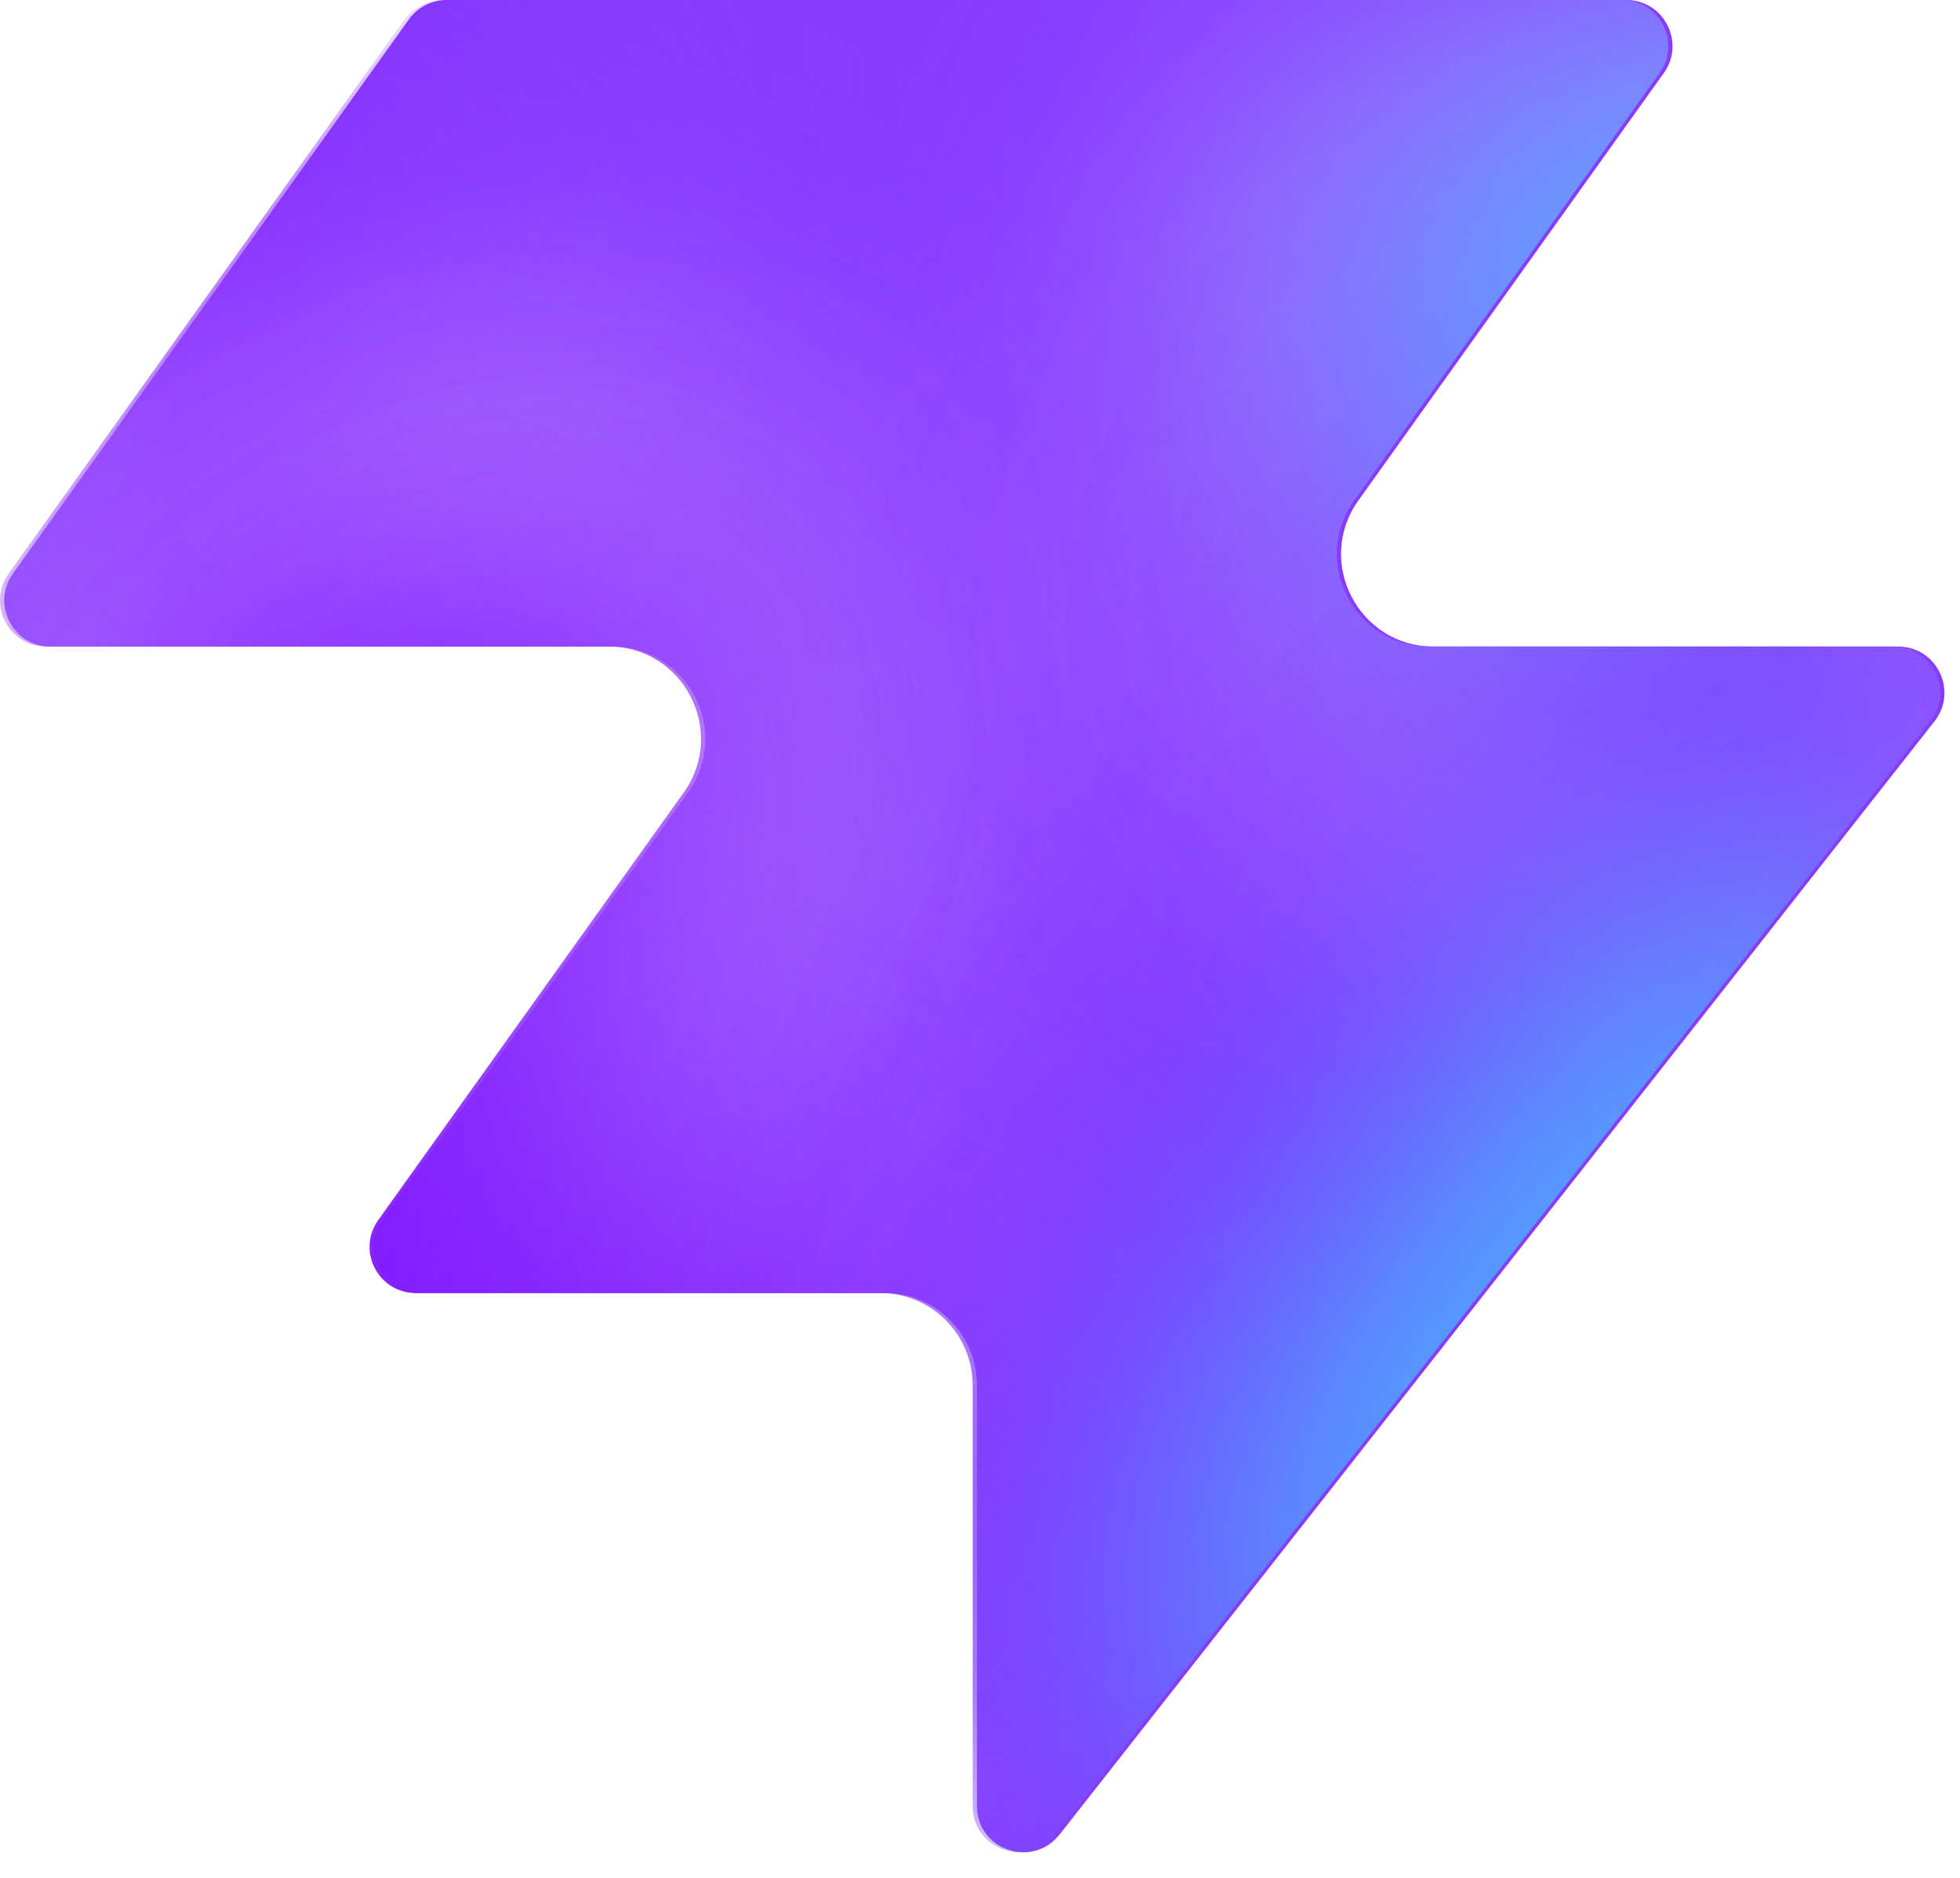
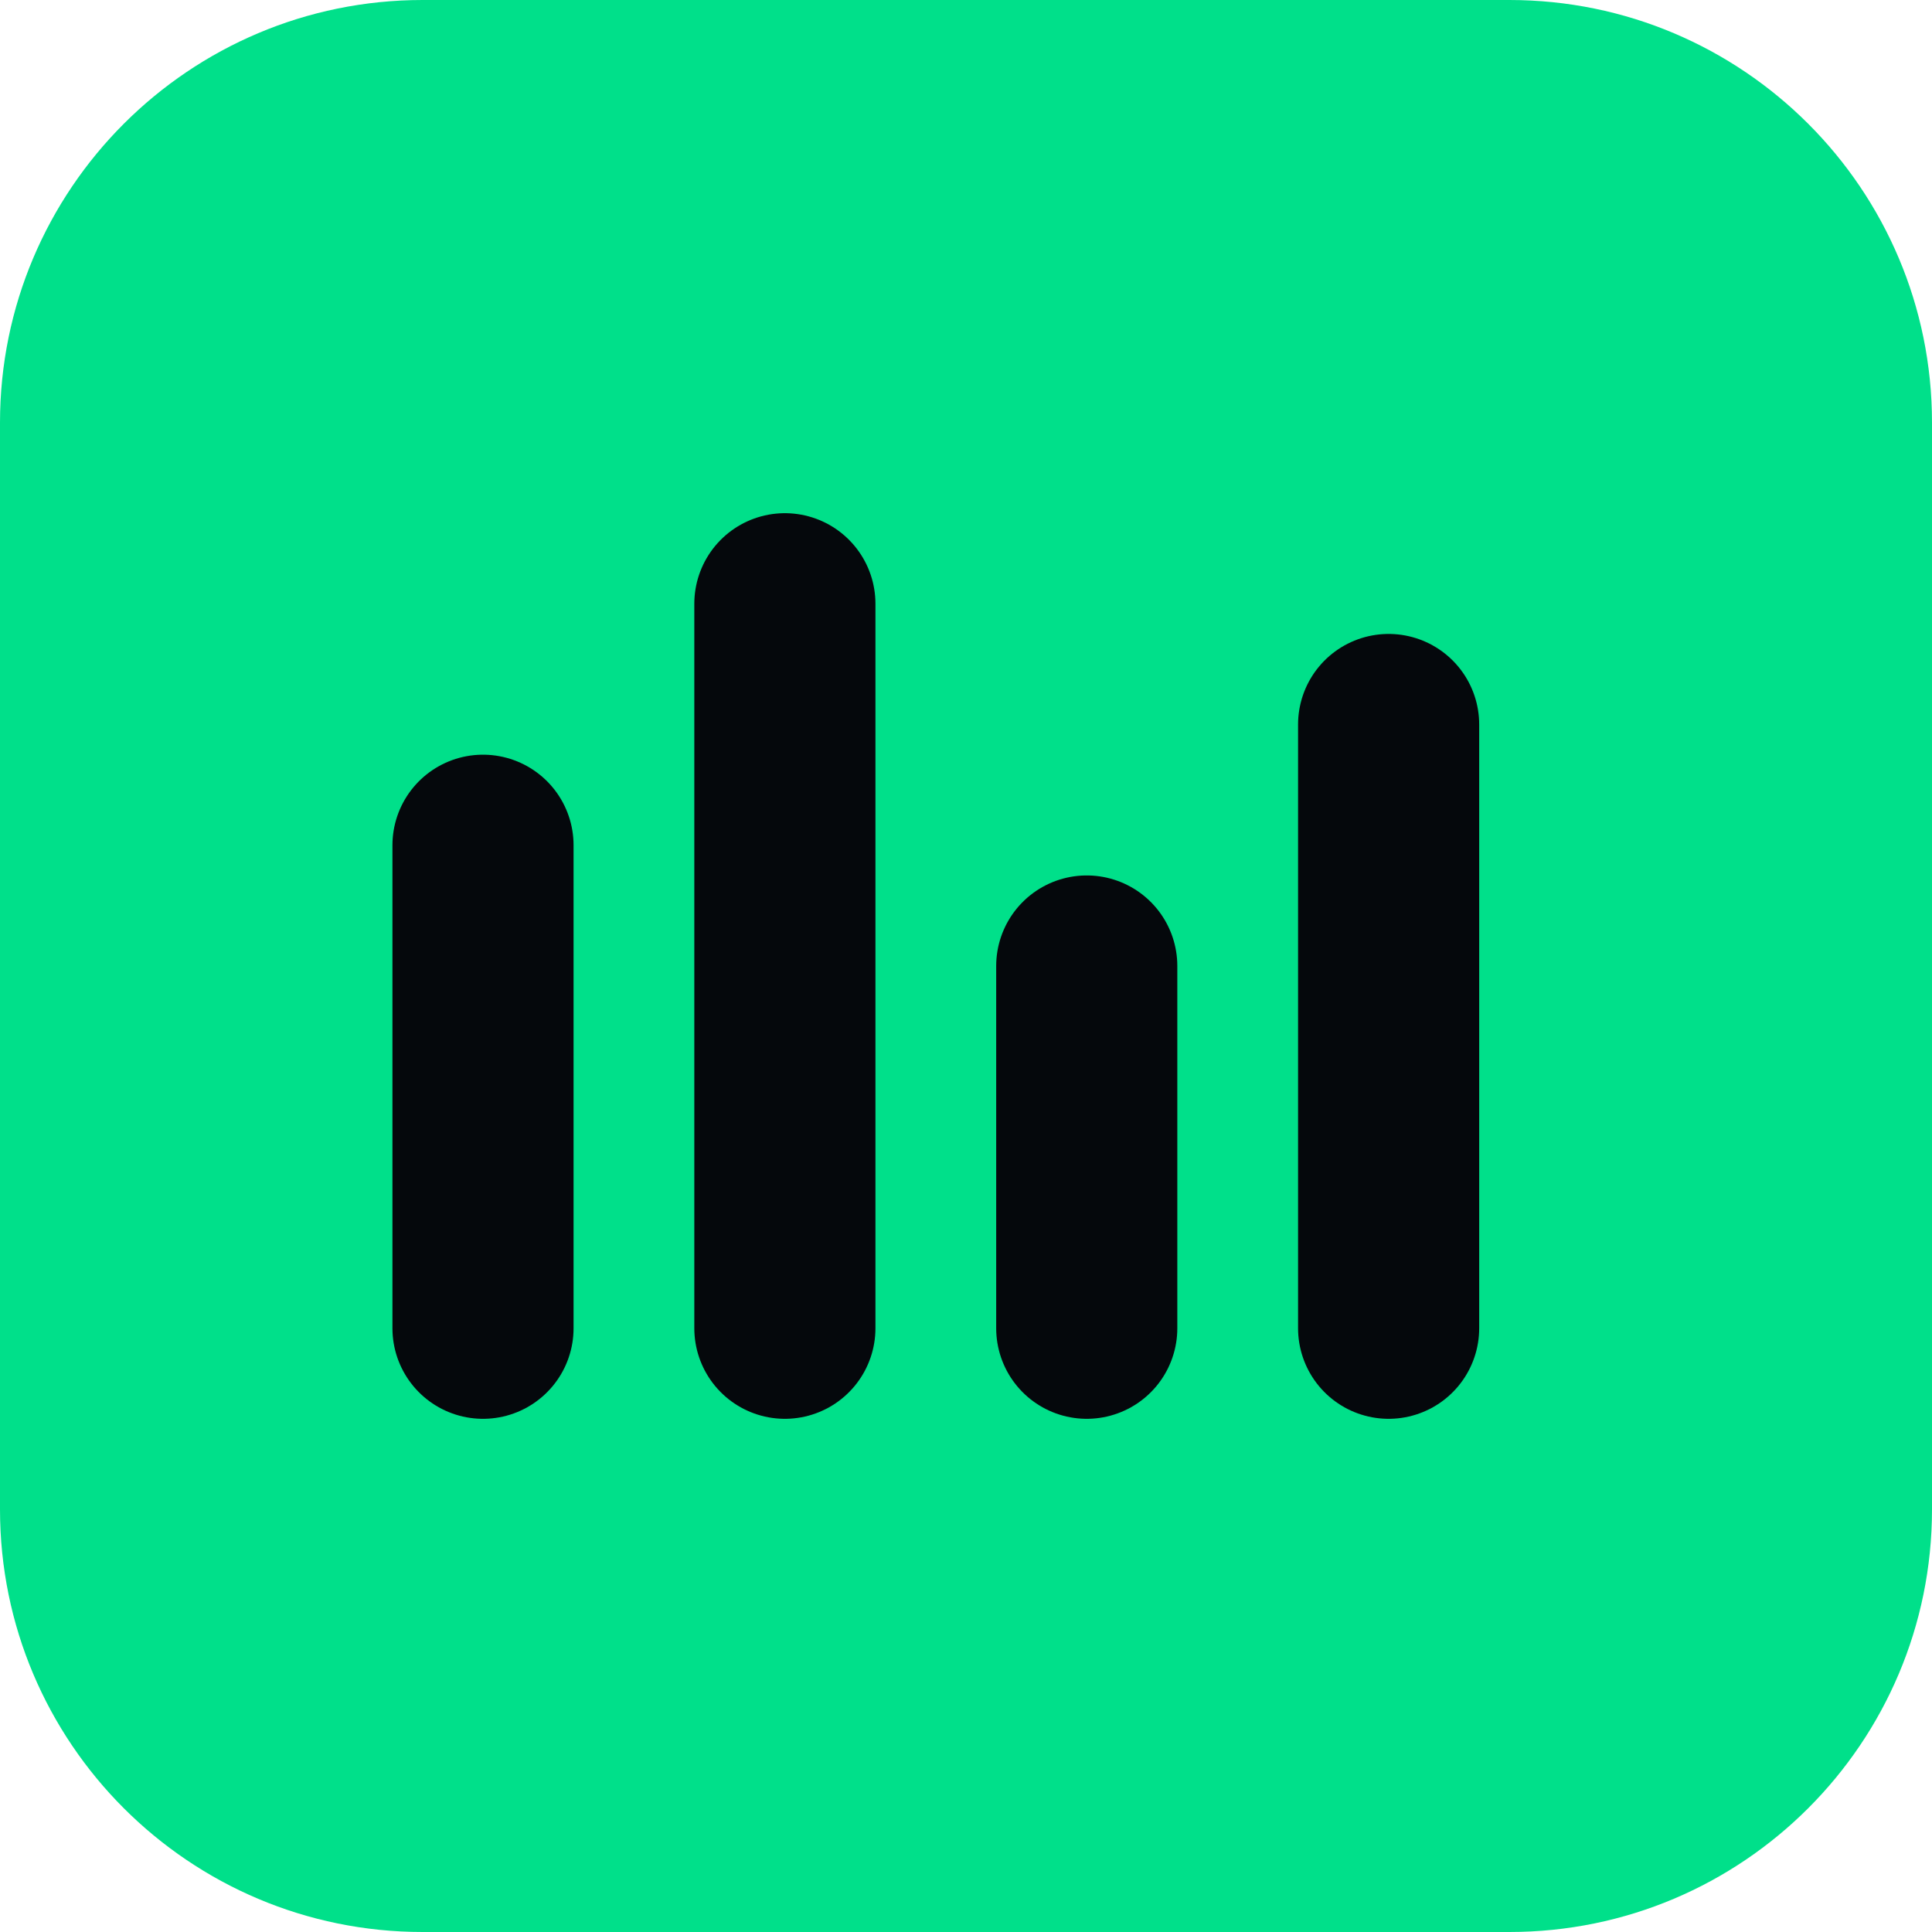
- <svg xmlns="http://www.w3.org/2000/svg" width="48" height="46" fill="none" viewBox="0 0 48 46">
-   <path fill="#863bff" d="M25.946 44.938c-.664.845-2.021.375-2.021-.698V33.937a2.26 2.26 0 0 0-2.262-2.262H10.287c-.92 0-1.456-1.04-.92-1.788l7.48-10.471c1.07-1.497 0-3.578-1.842-3.578H1.237c-.92 0-1.456-1.04-.92-1.788L10.013.474c.214-.297.556-.474.92-.474h28.894c.92 0 1.456 1.04.92 1.788l-7.48 10.471c-1.07 1.498 0 3.579 1.842 3.579h11.377c.943 0 1.473 1.088.89 1.83L25.947 44.94z" style="fill:#863bff;fill:color(display-p3 .525 .23 1);fill-opacity:1" />
-   <mask id="a" width="48" height="46" x="0" y="0" maskUnits="userSpaceOnUse" style="mask-type:alpha">
-     <path fill="#000" d="M25.842 44.938c-.664.844-2.021.375-2.021-.698V33.937a2.26 2.26 0 0 0-2.262-2.262H10.183c-.92 0-1.456-1.04-.92-1.788l7.48-10.471c1.07-1.498 0-3.579-1.842-3.579H1.133c-.92 0-1.456-1.04-.92-1.787L9.91.473c.214-.297.556-.474.92-.474h28.894c.92 0 1.456 1.04.92 1.788l-7.48 10.471c-1.07 1.498 0 3.578 1.842 3.578h11.377c.943 0 1.473 1.088.89 1.832L25.843 44.94z" style="fill:#000;fill-opacity:1" />
-   </mask>
-   <g mask="url(#a)">
-     <g filter="url(#b)">
-       <ellipse cx="5.508" cy="14.704" fill="#ede6ff" rx="5.508" ry="14.704" style="fill:#ede6ff;fill:color(display-p3 .927 .903 1);fill-opacity:1" transform="matrix(.00324 1 1 -.00324 -4.47 31.516)" />
-     </g>
-     <g filter="url(#c)">
-       <ellipse cx="10.399" cy="29.851" fill="#ede6ff" rx="10.399" ry="29.851" style="fill:#ede6ff;fill:color(display-p3 .927 .903 1);fill-opacity:1" transform="matrix(.00324 1 1 -.00324 -39.328 7.883)" />
-     </g>
-     <g filter="url(#d)">
-       <ellipse cx="5.508" cy="30.487" fill="#7e14ff" rx="5.508" ry="30.487" style="fill:#7e14ff;fill:color(display-p3 .492 .077 1);fill-opacity:1" transform="rotate(89.814 -25.913 -14.639)scale(1 -1)" />
-     </g>
-     <g filter="url(#e)">
-       <ellipse cx="5.508" cy="30.599" fill="#7e14ff" rx="5.508" ry="30.599" style="fill:#7e14ff;fill:color(display-p3 .492 .077 1);fill-opacity:1" transform="rotate(89.814 -32.644 -3.334)scale(1 -1)" />
-     </g>
-     <g filter="url(#f)">
-       <ellipse cx="5.508" cy="30.599" fill="#7e14ff" rx="5.508" ry="30.599" style="fill:#7e14ff;fill:color(display-p3 .492 .077 1);fill-opacity:1" transform="matrix(.00324 1 1 -.00324 -34.34 30.47)" />
-     </g>
-     <g filter="url(#g)">
-       <ellipse cx="14.072" cy="22.078" fill="#ede6ff" rx="14.072" ry="22.078" style="fill:#ede6ff;fill:color(display-p3 .927 .903 1);fill-opacity:1" transform="rotate(93.35 24.506 48.493)scale(-1 1)" />
-     </g>
-     <g filter="url(#h)">
-       <ellipse cx="3.47" cy="21.501" fill="#7e14ff" rx="3.47" ry="21.501" style="fill:#7e14ff;fill:color(display-p3 .492 .077 1);fill-opacity:1" transform="rotate(89.009 28.708 47.59)scale(-1 1)" />
-     </g>
-     <g filter="url(#i)">
-       <ellipse cx="3.47" cy="21.501" fill="#7e14ff" rx="3.47" ry="21.501" style="fill:#7e14ff;fill:color(display-p3 .492 .077 1);fill-opacity:1" transform="rotate(89.009 28.708 47.59)scale(-1 1)" />
-     </g>
-     <g filter="url(#j)">
-       <ellipse cx=".387" cy="8.972" fill="#7e14ff" rx="4.407" ry="29.108" style="fill:#7e14ff;fill:color(display-p3 .492 .077 1);fill-opacity:1" transform="rotate(39.51 .387 8.972)" />
-     </g>
-     <g filter="url(#k)">
-       <ellipse cx="47.523" cy="-6.092" fill="#7e14ff" rx="4.407" ry="29.108" style="fill:#7e14ff;fill:color(display-p3 .492 .077 1);fill-opacity:1" transform="rotate(37.892 47.523 -6.092)" />
-     </g>
-     <g filter="url(#l)">
-       <ellipse cx="41.412" cy="6.333" fill="#47bfff" rx="5.971" ry="9.665" style="fill:#47bfff;fill:color(display-p3 .28 .748 1);fill-opacity:1" transform="rotate(37.892 41.412 6.333)" />
-     </g>
-     <g filter="url(#m)">
-       <ellipse cx="-1.879" cy="38.332" fill="#7e14ff" rx="4.407" ry="29.108" style="fill:#7e14ff;fill:color(display-p3 .492 .077 1);fill-opacity:1" transform="rotate(37.892 -1.88 38.332)" />
-     </g>
-     <g filter="url(#n)">
-       <ellipse cx="-1.879" cy="38.332" fill="#7e14ff" rx="4.407" ry="29.108" style="fill:#7e14ff;fill:color(display-p3 .492 .077 1);fill-opacity:1" transform="rotate(37.892 -1.88 38.332)" />
-     </g>
-     <g filter="url(#o)">
-       <ellipse cx="35.651" cy="29.907" fill="#7e14ff" rx="4.407" ry="29.108" style="fill:#7e14ff;fill:color(display-p3 .492 .077 1);fill-opacity:1" transform="rotate(37.892 35.651 29.907)" />
-     </g>
-     <g filter="url(#p)">
-       <ellipse cx="38.418" cy="32.4" fill="#47bfff" rx="5.971" ry="15.297" style="fill:#47bfff;fill:color(display-p3 .28 .748 1);fill-opacity:1" transform="rotate(37.892 38.418 32.4)" />
-     </g>
-   </g>
-   <defs>
-     <filter id="b" width="60.045" height="41.654" x="-19.77" y="16.149" color-interpolation-filters="sRGB" filterUnits="userSpaceOnUse">
-       <feFlood flood-opacity="0" result="BackgroundImageFix" />
-       <feBlend in="SourceGraphic" in2="BackgroundImageFix" result="shape" />
-       <feGaussianBlur result="effect1_foregroundBlur_2002_17158" stdDeviation="7.659" />
-     </filter>
-     <filter id="c" width="90.34" height="51.437" x="-54.613" y="-7.533" color-interpolation-filters="sRGB" filterUnits="userSpaceOnUse">
-       <feFlood flood-opacity="0" result="BackgroundImageFix" />
-       <feBlend in="SourceGraphic" in2="BackgroundImageFix" result="shape" />
-       <feGaussianBlur result="effect1_foregroundBlur_2002_17158" stdDeviation="7.659" />
-     </filter>
-     <filter id="d" width="79.355" height="29.4" x="-49.64" y="2.03" color-interpolation-filters="sRGB" filterUnits="userSpaceOnUse">
-       <feFlood flood-opacity="0" result="BackgroundImageFix" />
-       <feBlend in="SourceGraphic" in2="BackgroundImageFix" result="shape" />
-       <feGaussianBlur result="effect1_foregroundBlur_2002_17158" stdDeviation="4.596" />
-     </filter>
-     <filter id="e" width="79.579" height="29.4" x="-45.045" y="20.029" color-interpolation-filters="sRGB" filterUnits="userSpaceOnUse">
-       <feFlood flood-opacity="0" result="BackgroundImageFix" />
-       <feBlend in="SourceGraphic" in2="BackgroundImageFix" result="shape" />
-       <feGaussianBlur result="effect1_foregroundBlur_2002_17158" stdDeviation="4.596" />
-     </filter>
-     <filter id="f" width="79.579" height="29.4" x="-43.513" y="21.178" color-interpolation-filters="sRGB" filterUnits="userSpaceOnUse">
-       <feFlood flood-opacity="0" result="BackgroundImageFix" />
-       <feBlend in="SourceGraphic" in2="BackgroundImageFix" result="shape" />
-       <feGaussianBlur result="effect1_foregroundBlur_2002_17158" stdDeviation="4.596" />
-     </filter>
-     <filter id="g" width="74.749" height="58.852" x="15.756" y="-17.901" color-interpolation-filters="sRGB" filterUnits="userSpaceOnUse">
-       <feFlood flood-opacity="0" result="BackgroundImageFix" />
-       <feBlend in="SourceGraphic" in2="BackgroundImageFix" result="shape" />
-       <feGaussianBlur result="effect1_foregroundBlur_2002_17158" stdDeviation="7.659" />
-     </filter>
-     <filter id="h" width="61.377" height="25.362" x="23.548" y="2.284" color-interpolation-filters="sRGB" filterUnits="userSpaceOnUse">
-       <feFlood flood-opacity="0" result="BackgroundImageFix" />
-       <feBlend in="SourceGraphic" in2="BackgroundImageFix" result="shape" />
-       <feGaussianBlur result="effect1_foregroundBlur_2002_17158" stdDeviation="4.596" />
-     </filter>
-     <filter id="i" width="61.377" height="25.362" x="23.548" y="2.284" color-interpolation-filters="sRGB" filterUnits="userSpaceOnUse">
-       <feFlood flood-opacity="0" result="BackgroundImageFix" />
-       <feBlend in="SourceGraphic" in2="BackgroundImageFix" result="shape" />
-       <feGaussianBlur result="effect1_foregroundBlur_2002_17158" stdDeviation="4.596" />
-     </filter>
-     <filter id="j" width="56.045" height="63.649" x="-27.636" y="-22.853" color-interpolation-filters="sRGB" filterUnits="userSpaceOnUse">
-       <feFlood flood-opacity="0" result="BackgroundImageFix" />
-       <feBlend in="SourceGraphic" in2="BackgroundImageFix" result="shape" />
-       <feGaussianBlur result="effect1_foregroundBlur_2002_17158" stdDeviation="4.596" />
-     </filter>
-     <filter id="k" width="54.814" height="64.646" x="20.116" y="-38.415" color-interpolation-filters="sRGB" filterUnits="userSpaceOnUse">
-       <feFlood flood-opacity="0" result="BackgroundImageFix" />
-       <feBlend in="SourceGraphic" in2="BackgroundImageFix" result="shape" />
-       <feGaussianBlur result="effect1_foregroundBlur_2002_17158" stdDeviation="4.596" />
-     </filter>
-     <filter id="l" width="33.541" height="35.313" x="24.641" y="-11.323" color-interpolation-filters="sRGB" filterUnits="userSpaceOnUse">
-       <feFlood flood-opacity="0" result="BackgroundImageFix" />
-       <feBlend in="SourceGraphic" in2="BackgroundImageFix" result="shape" />
-       <feGaussianBlur result="effect1_foregroundBlur_2002_17158" stdDeviation="4.596" />
-     </filter>
-     <filter id="m" width="54.814" height="64.646" x="-29.286" y="6.009" color-interpolation-filters="sRGB" filterUnits="userSpaceOnUse">
-       <feFlood flood-opacity="0" result="BackgroundImageFix" />
-       <feBlend in="SourceGraphic" in2="BackgroundImageFix" result="shape" />
-       <feGaussianBlur result="effect1_foregroundBlur_2002_17158" stdDeviation="4.596" />
-     </filter>
-     <filter id="n" width="54.814" height="64.646" x="-29.286" y="6.009" color-interpolation-filters="sRGB" filterUnits="userSpaceOnUse">
-       <feFlood flood-opacity="0" result="BackgroundImageFix" />
-       <feBlend in="SourceGraphic" in2="BackgroundImageFix" result="shape" />
-       <feGaussianBlur result="effect1_foregroundBlur_2002_17158" stdDeviation="4.596" />
-     </filter>
-     <filter id="o" width="54.814" height="64.646" x="8.244" y="-2.416" color-interpolation-filters="sRGB" filterUnits="userSpaceOnUse">
-       <feFlood flood-opacity="0" result="BackgroundImageFix" />
-       <feBlend in="SourceGraphic" in2="BackgroundImageFix" result="shape" />
-       <feGaussianBlur result="effect1_foregroundBlur_2002_17158" stdDeviation="4.596" />
-     </filter>
-     <filter id="p" width="39.409" height="43.623" x="18.713" y="10.588" color-interpolation-filters="sRGB" filterUnits="userSpaceOnUse">
-       <feFlood flood-opacity="0" result="BackgroundImageFix" />
-       <feBlend in="SourceGraphic" in2="BackgroundImageFix" result="shape" />
-       <feGaussianBlur result="effect1_foregroundBlur_2002_17158" stdDeviation="4.596" />
-     </filter>
-   </defs>
+ <svg xmlns="http://www.w3.org/2000/svg" viewBox="0 0 64 64">
+   <rect width="64" height="64" rx="14" fill="#00e08a" />
+   <path d="M16 44V28M26 44V20M36 44V32M46 44V24" stroke="#05080c" stroke-width="6" stroke-linecap="round" />
</svg>
